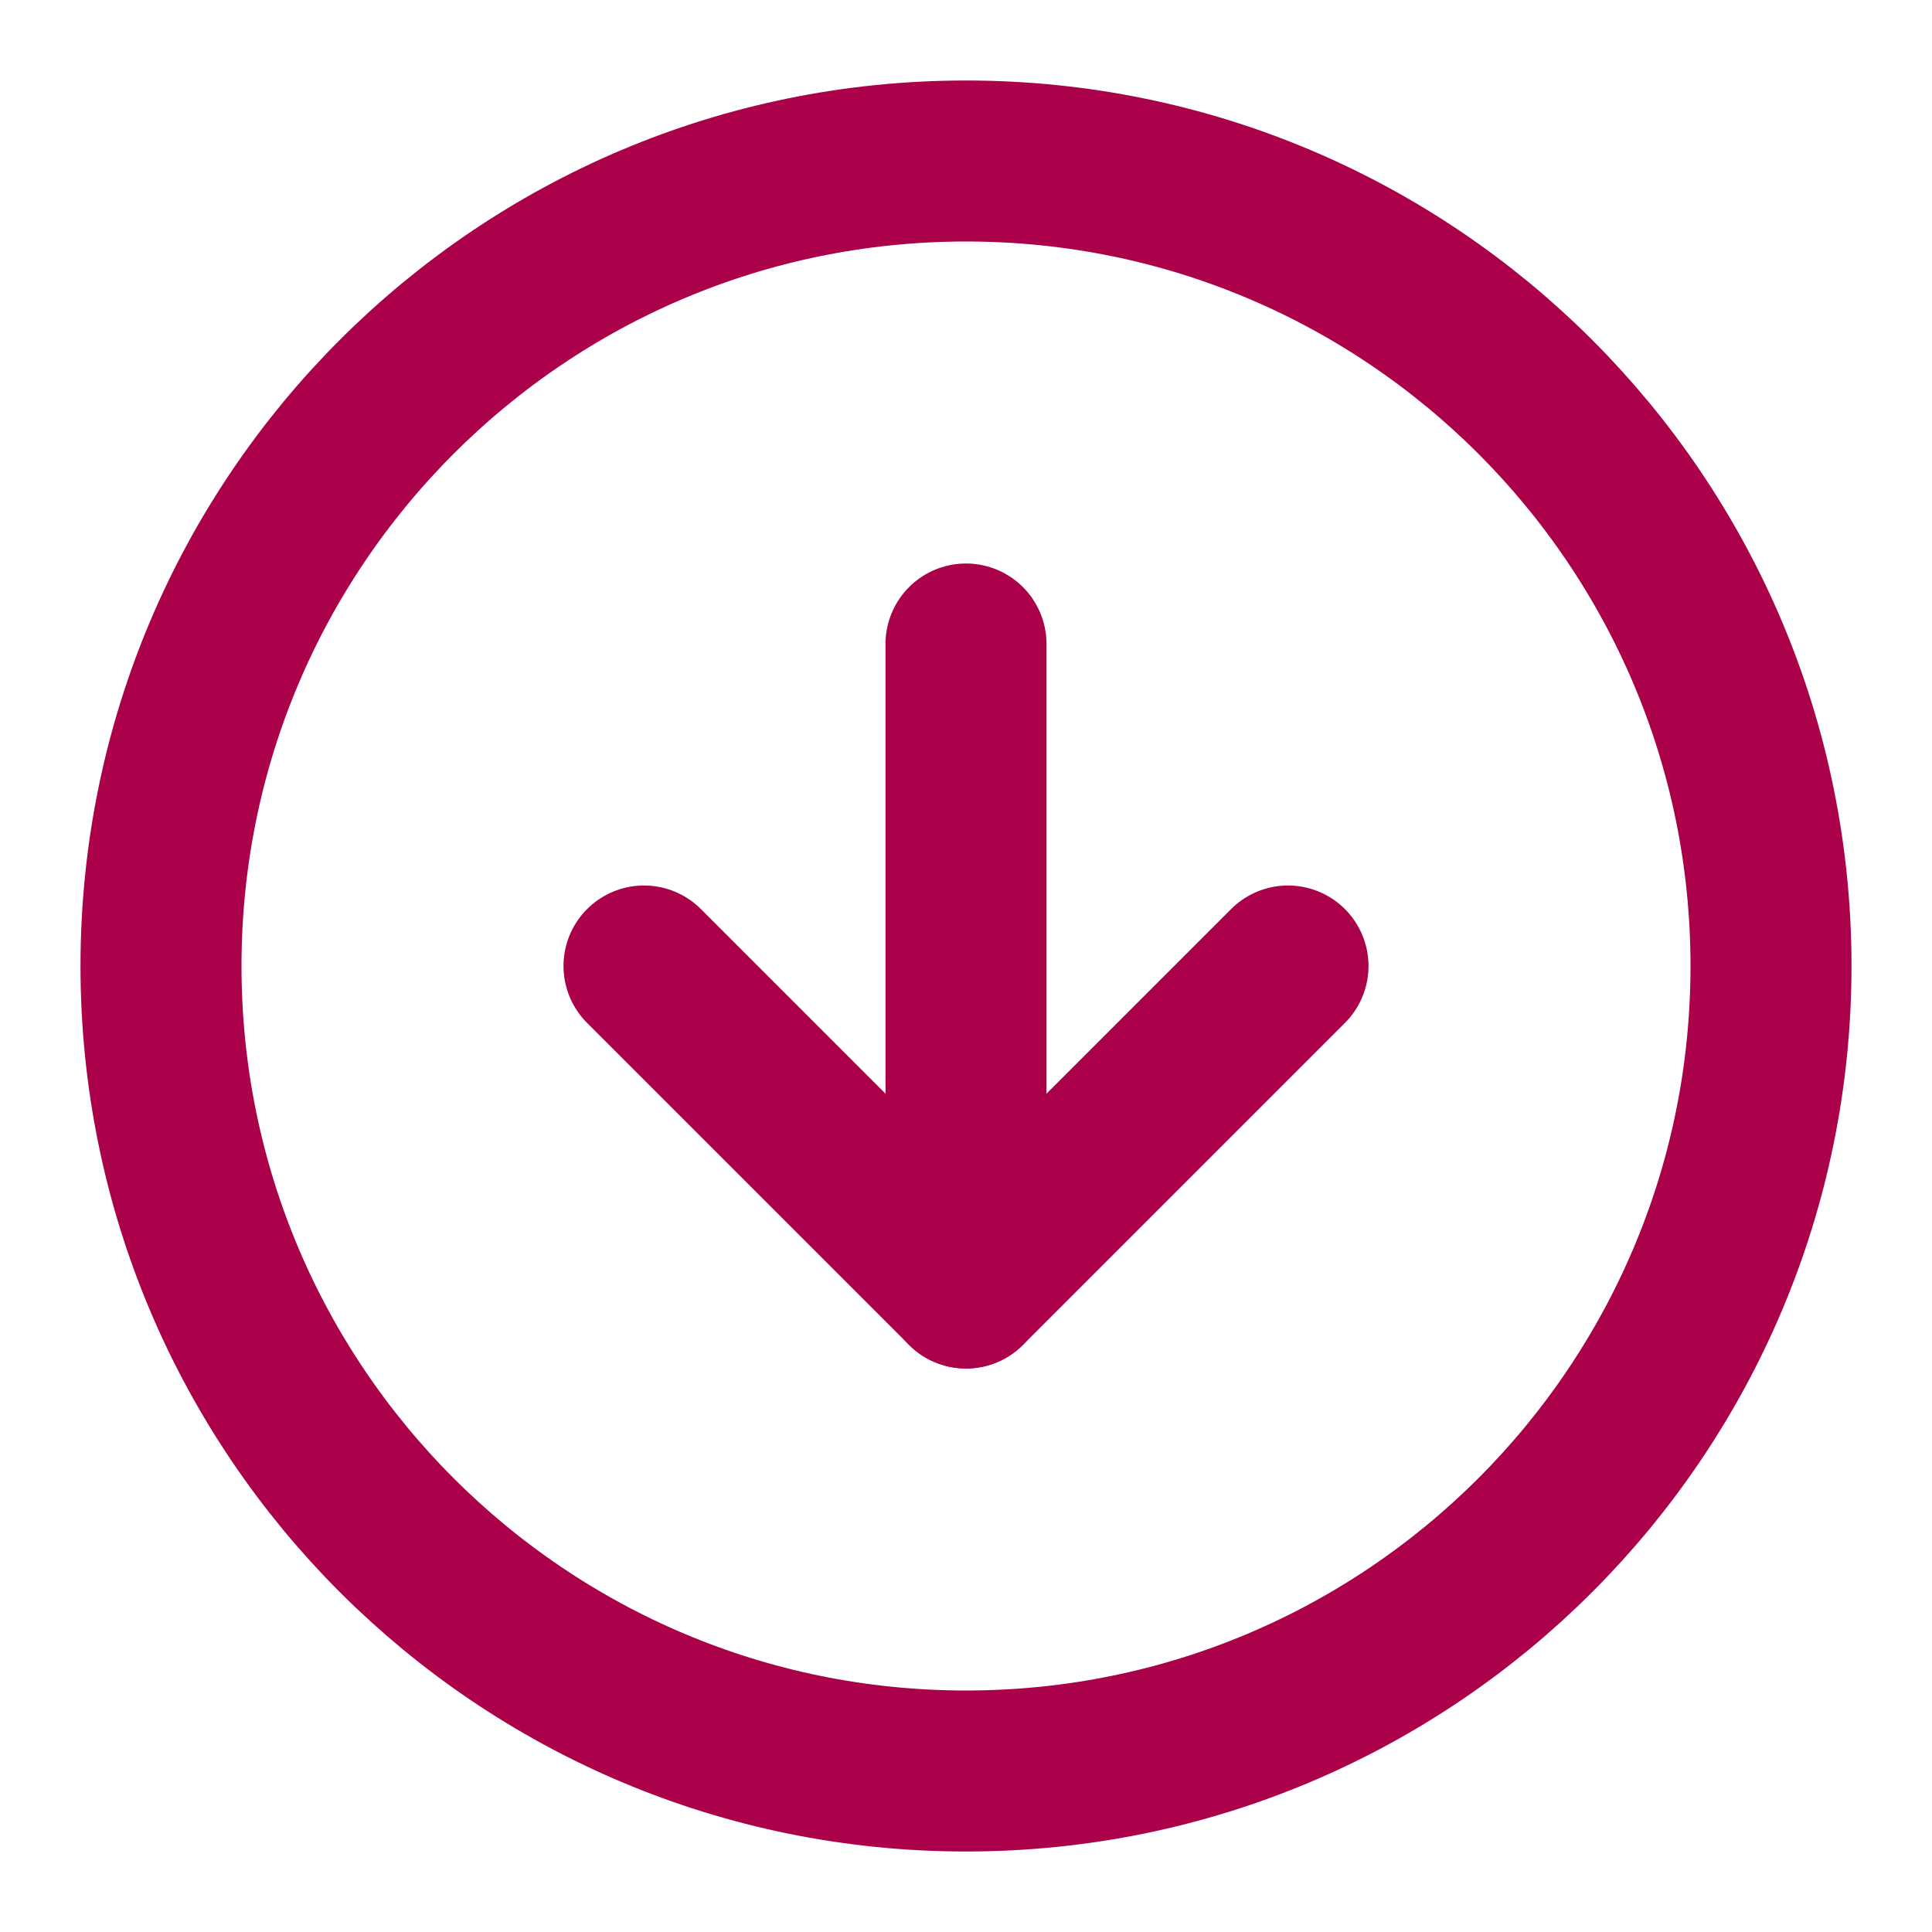
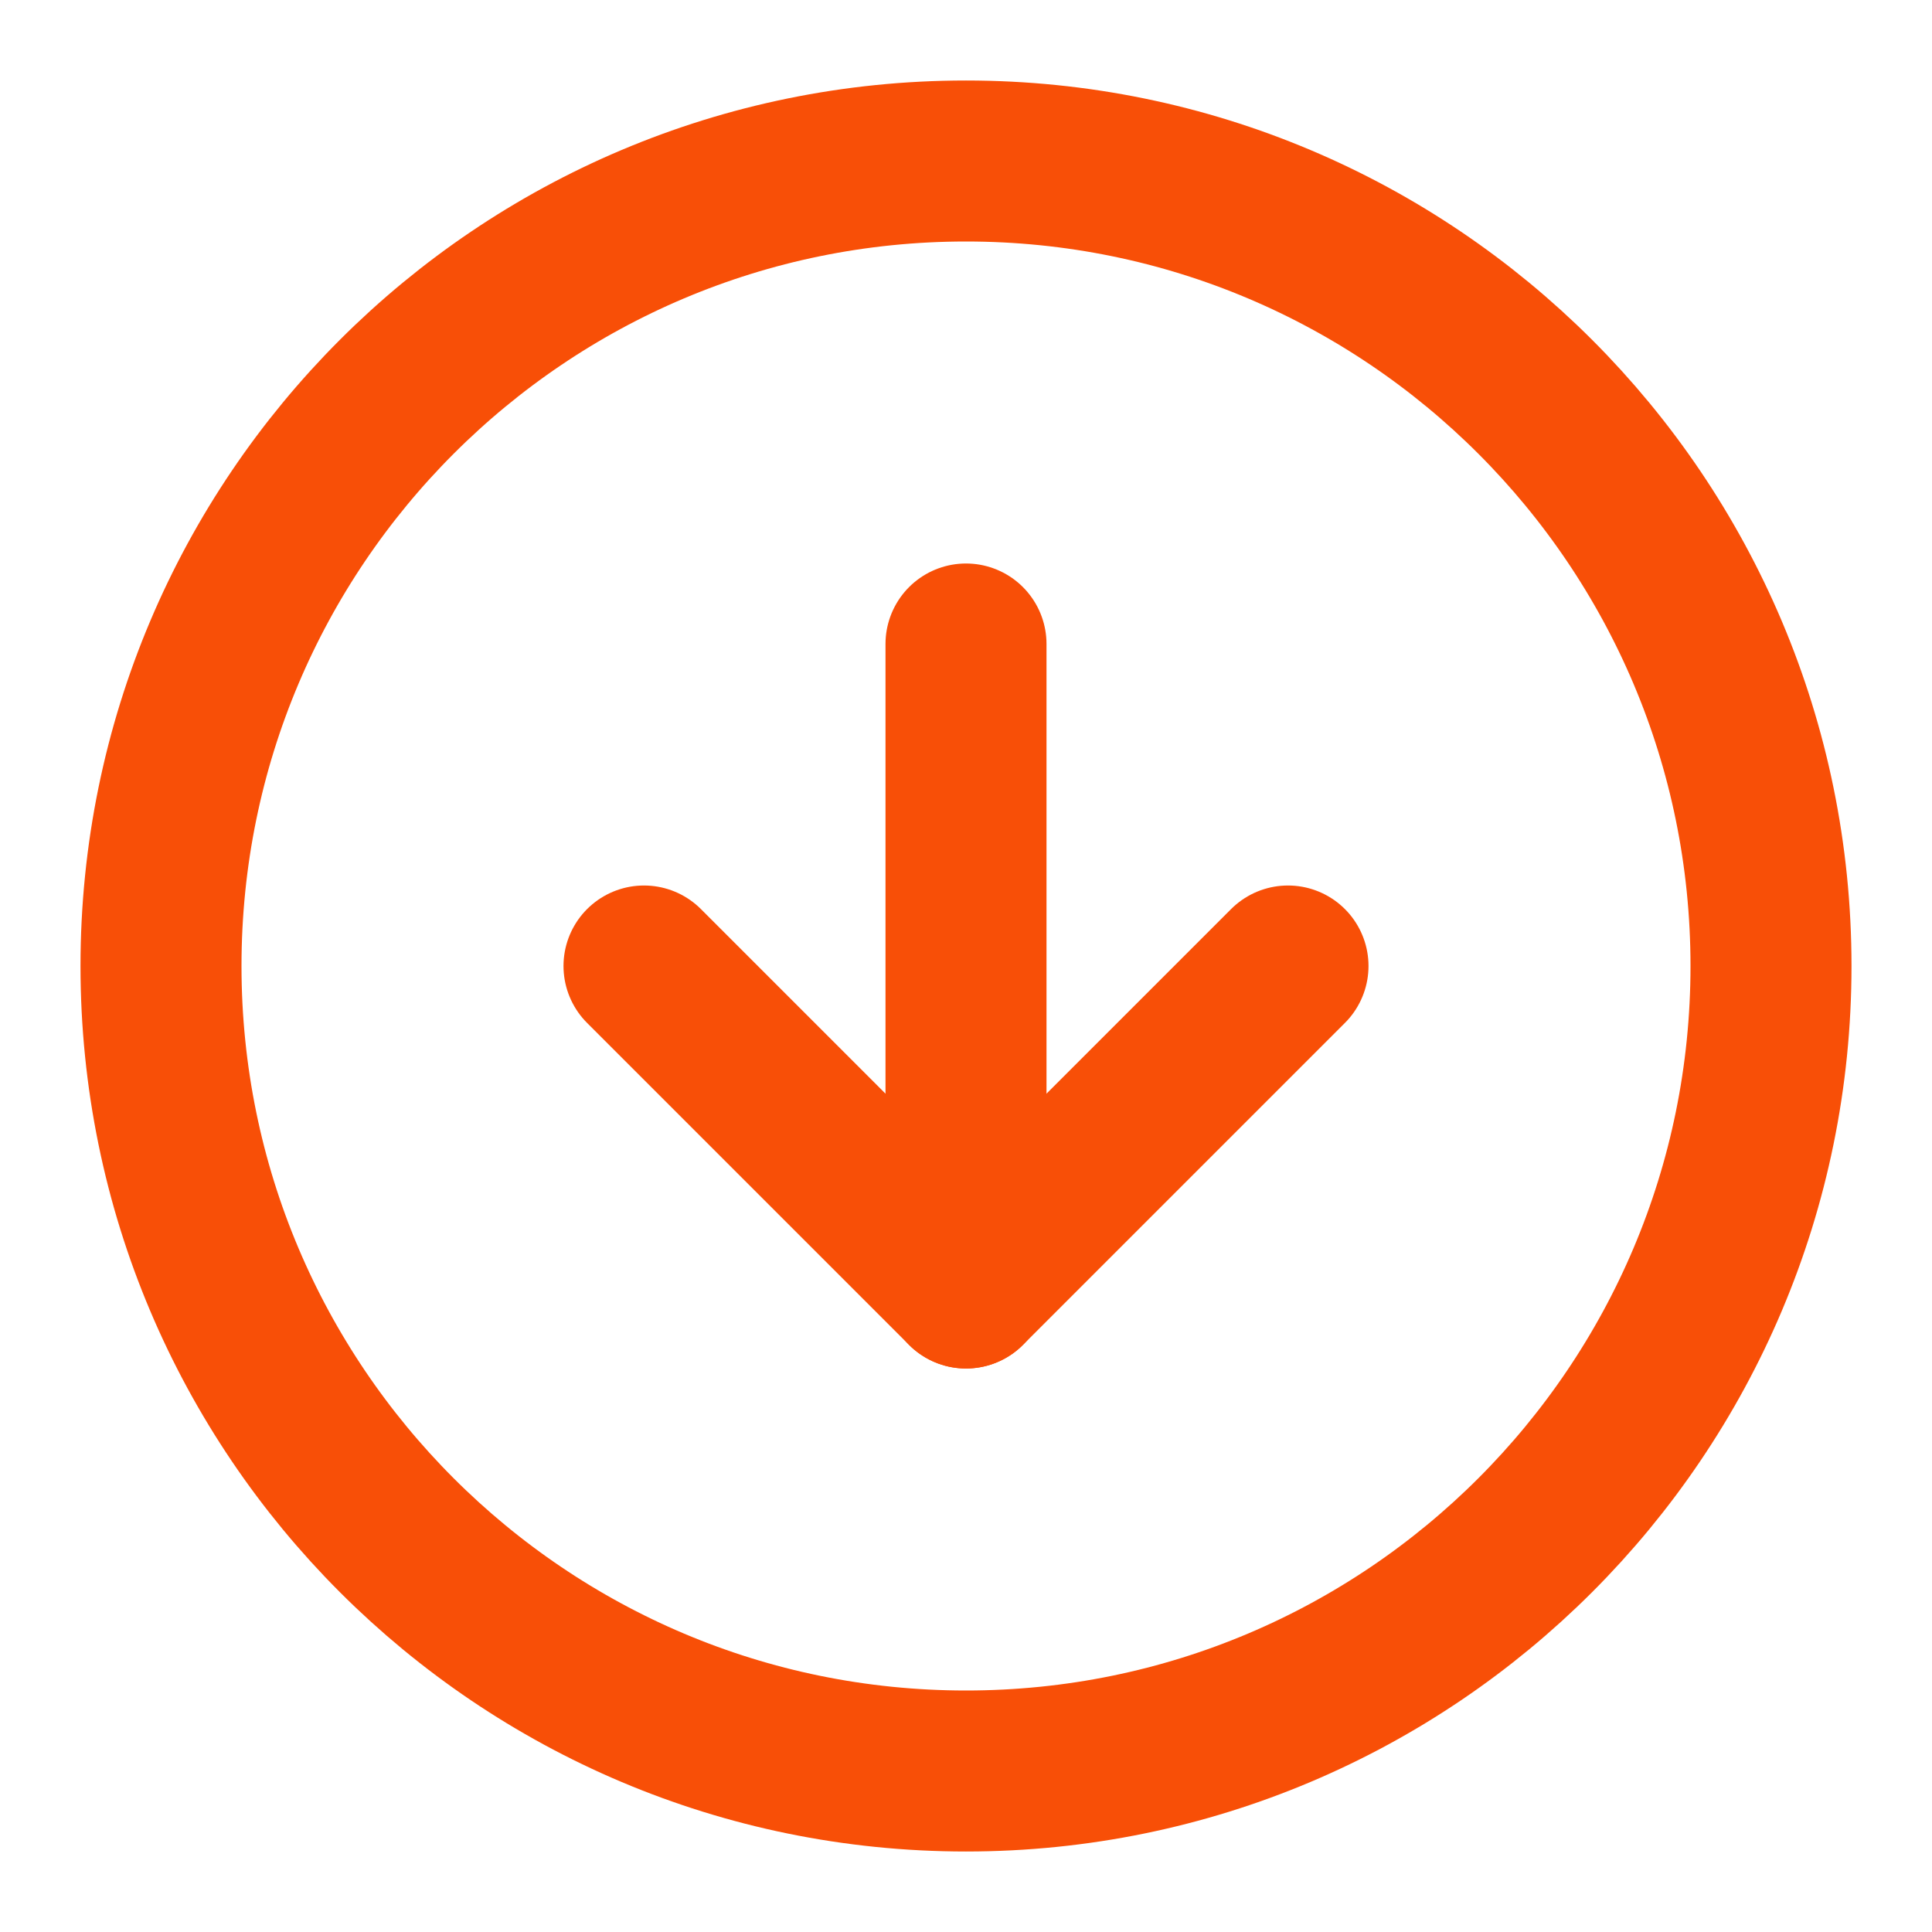
- <svg xmlns="http://www.w3.org/2000/svg" width="24" height="24" viewBox="0 0 24 24" fill="none" stroke="#AB004A" stroke-width="2" stroke-linecap="round" stroke-linejoin="round" class="feather feather-arrow-down-circle">
+ <svg xmlns="http://www.w3.org/2000/svg" width="24" height="24" viewBox="0 0 24 24" fill="none" stroke="#F84F07" stroke-width="2" stroke-linecap="round" stroke-linejoin="round" class="feather feather-arrow-down-circle">
  <circle cx="12" cy="12" r="10" />
  <polyline points="8 12 12 16 16 12" />
  <line x1="12" y1="8" x2="12" y2="16" />
</svg>
